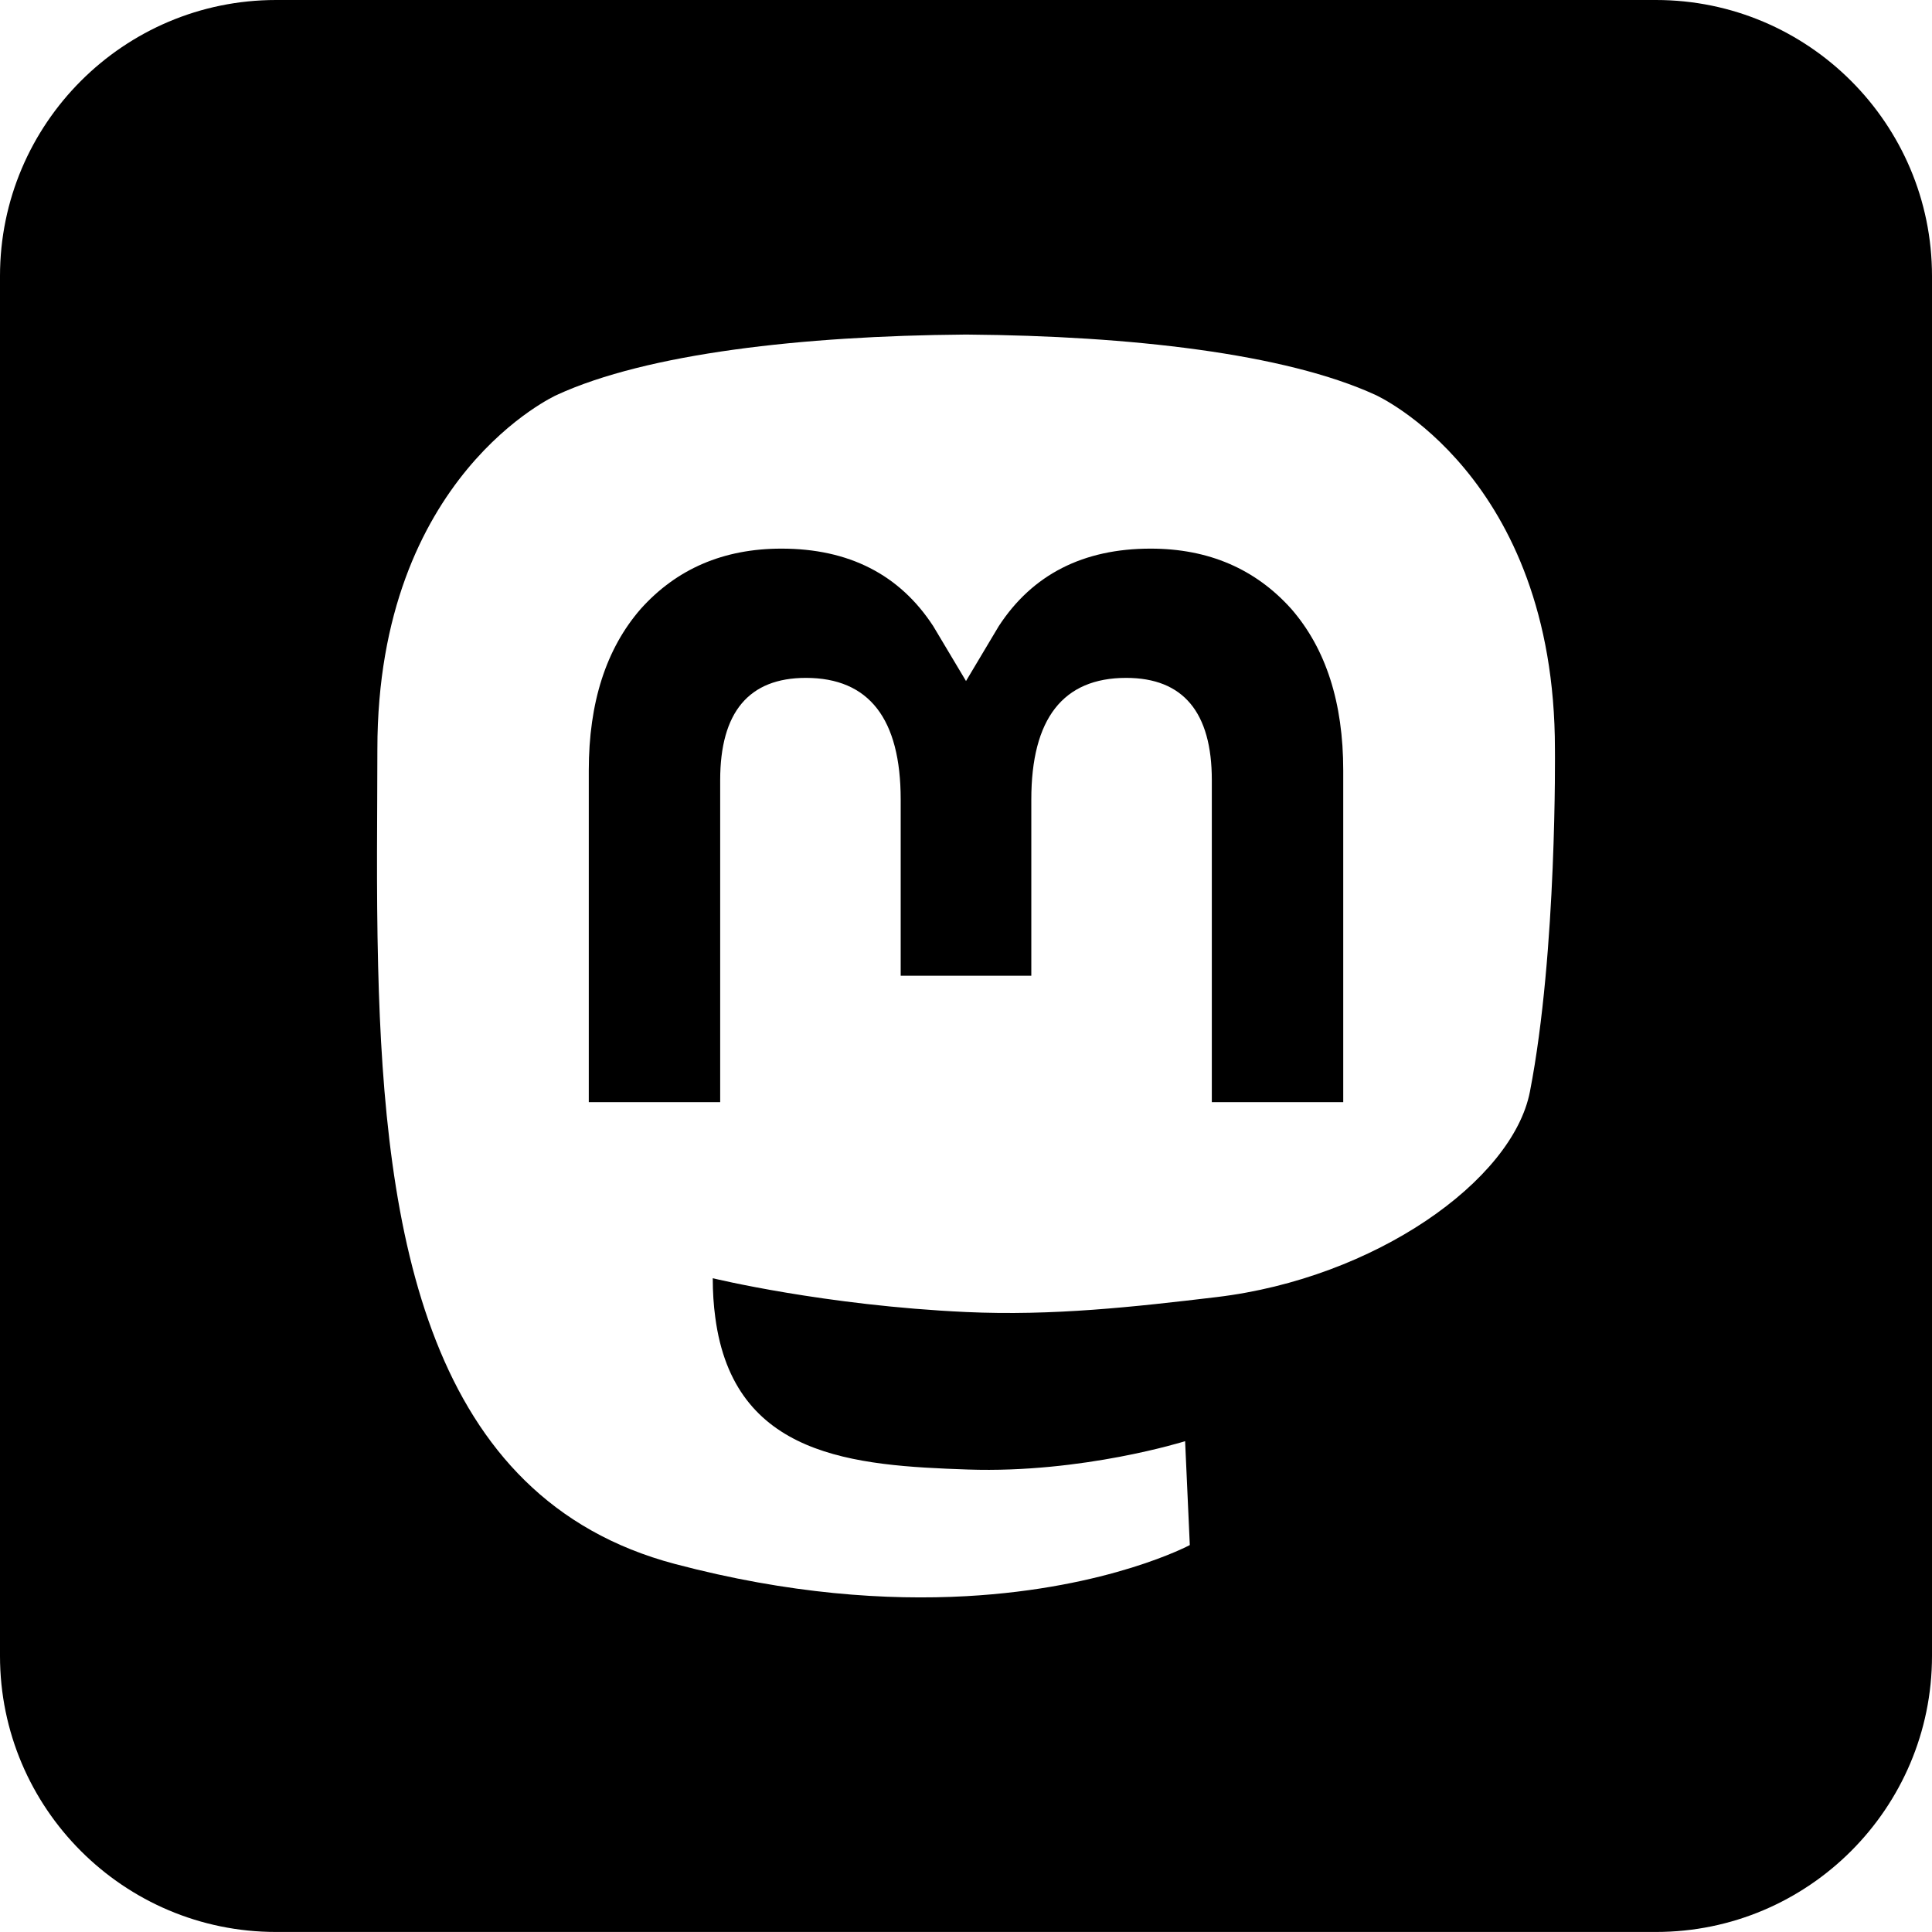
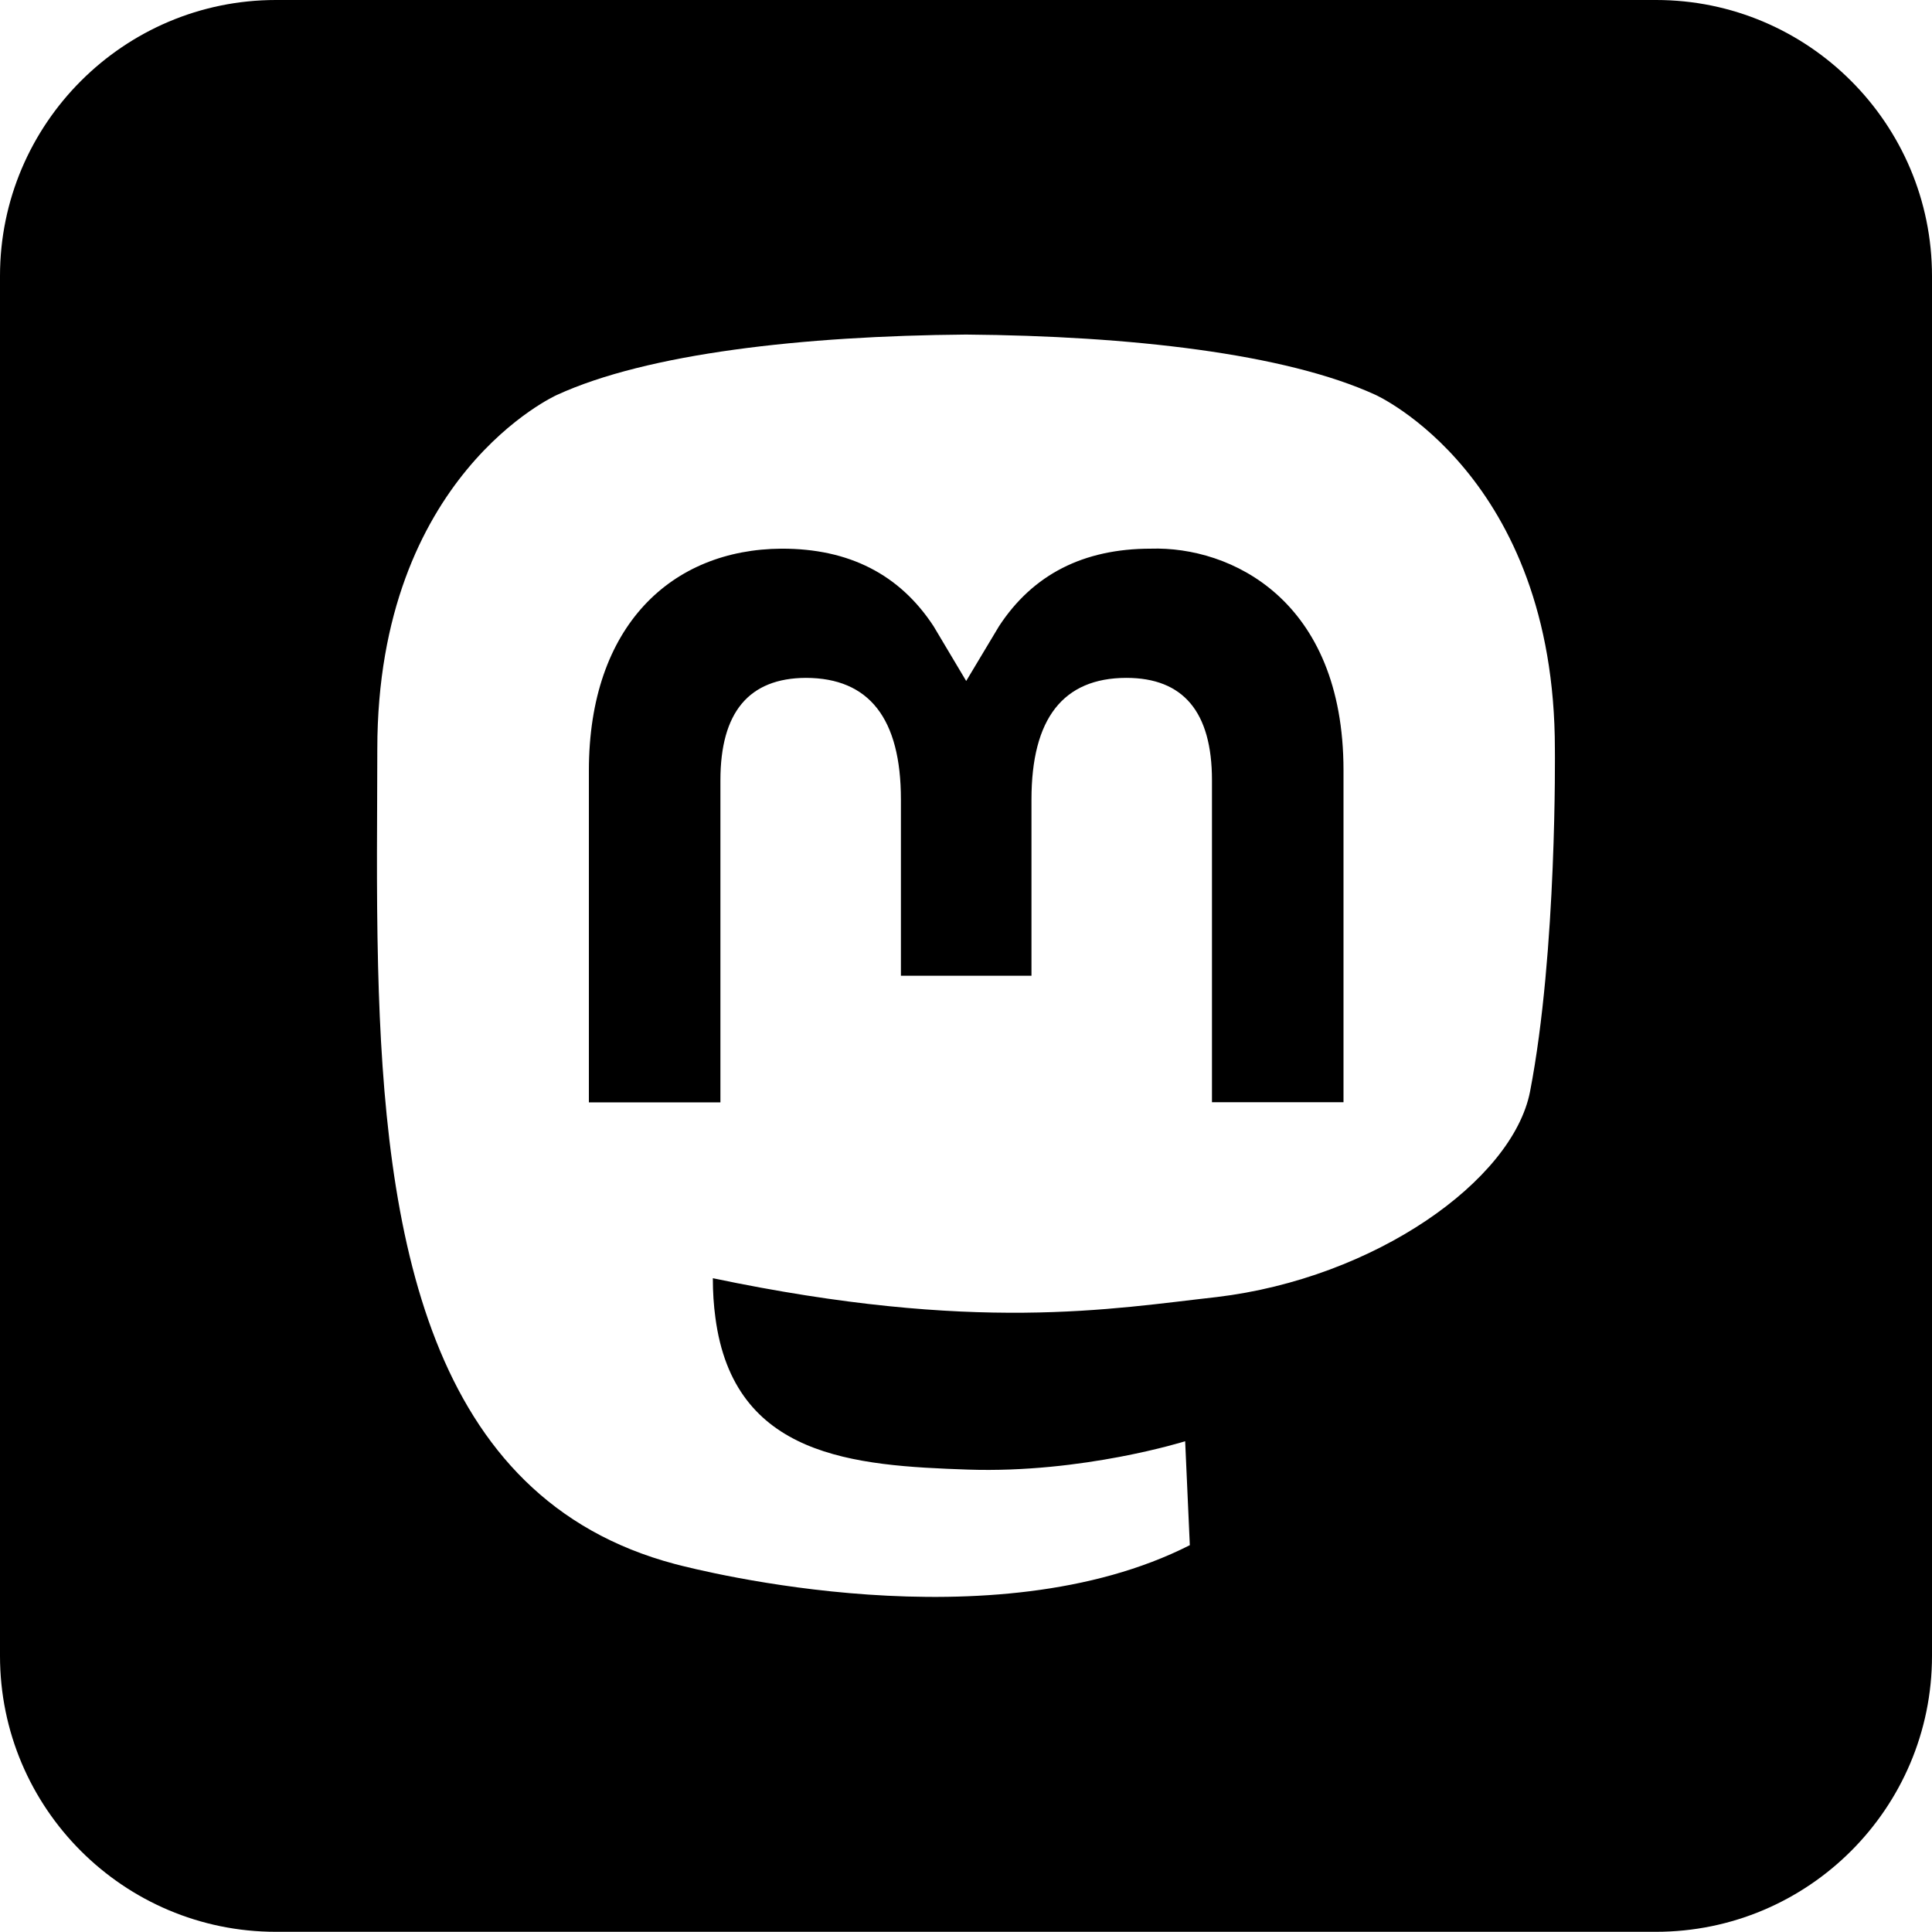
- <svg xmlns="http://www.w3.org/2000/svg" height="99.44px" id="svg1" version="1.1" width="99.441px" xml:space="preserve" viewBox="0 0 99.441 99.44">
-   <defs id="defs1" />
-   <path d="M 14.207 0 C 6.372 0 2.3684758e-15 6.37 0 14.205 L 0 85.234 C 0 93.07 6.372 99.439 14.207 99.439 L 85.234 99.439 C 93.07 99.439 99.441 93.07 99.441 85.234 L 99.441 14.205 C 99.441 6.37 93.07 0 85.234 0 L 14.207 0 z M 49.625 17.221 L 49.828 17.221 C 58.138 17.289 66.137 18.187 70.795 20.326 C 70.795 20.326 80.033 24.46 80.033 38.561 C 80.033 38.561 80.15 48.965 78.746 56.188 C 77.855 60.773 70.763 65.789 62.619 66.762 C 58.372 67.268 54.189 67.736 49.73 67.531 C 42.439 67.197 36.686 65.791 36.686 65.791 C 36.686 66.501 36.729 67.176 36.816 67.809 C 37.764 75.005 43.953 75.436 49.814 75.637 C 55.73 75.839 60.998 74.178 60.998 74.178 L 61.24 79.525 C 61.24 79.525 57.102 81.748 49.73 82.156 C 45.666 82.38 40.619 82.054 34.74 80.498 C 21.991 77.124 19.798 63.534 19.463 49.744 C 19.361 45.65 19.424 41.789 19.424 38.561 C 19.424 24.46 28.662 20.326 28.662 20.326 C 33.32 18.187 41.315 17.289 49.625 17.221 z M 40.221 28.238 C 37.229 28.238 34.819 29.288 32.979 31.34 C 31.194 33.391 30.305 36.165 30.305 39.654 L 30.305 56.729 L 37.068 56.729 L 37.068 40.156 C 37.068 36.663 38.539 34.891 41.479 34.891 C 44.729 34.891 46.359 36.993 46.359 41.152 L 46.359 50.223 L 53.082 50.223 L 53.082 41.152 C 53.082 36.993 54.712 34.891 57.963 34.891 C 60.903 34.891 62.373 36.663 62.373 40.156 L 62.373 56.729 L 69.137 56.729 L 69.137 39.654 C 69.137 36.165 68.247 33.391 66.463 31.34 C 64.622 29.288 62.212 28.238 59.221 28.238 C 55.759 28.238 53.139 29.567 51.406 32.229 L 49.721 35.053 L 48.035 32.229 C 46.302 29.567 43.682 28.238 40.221 28.238 z" id="path1" />
-   <g id="g1" transform="matrix(0.2801606,0,0,0.2801606,19.4051,17.22)" />
+ <svg xmlns="http://www.w3.org/2000/svg" height="99.44px" version="1.1" width="99.44px" viewBox="0 0 99.44 99.44">
+   <path d="M14.2 0C6.38 0 0 6.37 0 14.2v71.03c0 7.84 6.37 14.2 14.2 14.2h71.03c7.84 0 14.21-6.36 14.21-14.2V14.21C99.44 6.37 93.07 0 85.24 0Zm47.04 79.53c-10.12 5.14-25.17 1.32-26.5.97-12.75-3.38-14.94-16.97-15.28-30.76-.1-4.09-.04-7.95-.04-11.18 0-14.1 9.24-18.23 9.24-18.23 4.66-2.14 12.66-3.04 21.06-3.11 8.42.07 16.42.97 21.07 3.1 0 0 9.24 4.14 9.24 18.24 0 0 .12 10.4-1.28 17.63-.9 4.58-7.99 9.6-16.13 10.57-5.4.6-12.38 1.87-25.93-.97q0 1.07.13 2.02c.94 7.2 7.13 7.63 13 7.83 5.91.2 11.18-1.46 11.18-1.46ZM30.31 56.74h6.77V40.16q0-5.25 4.4-5.27 4.89.01 4.89 6.26v9.07h6.72v-9.07q0-6.25 4.88-6.26 4.41 0 4.41 5.27v16.57h6.77V39.65c0-8.8-5.83-11.54-9.92-11.41q-5.2 0-7.81 3.99l-1.69 2.82-1.68-2.82q-2.62-4-7.82-3.99c-5.65.03-9.92 3.96-9.92 11.42z" />
</svg>
